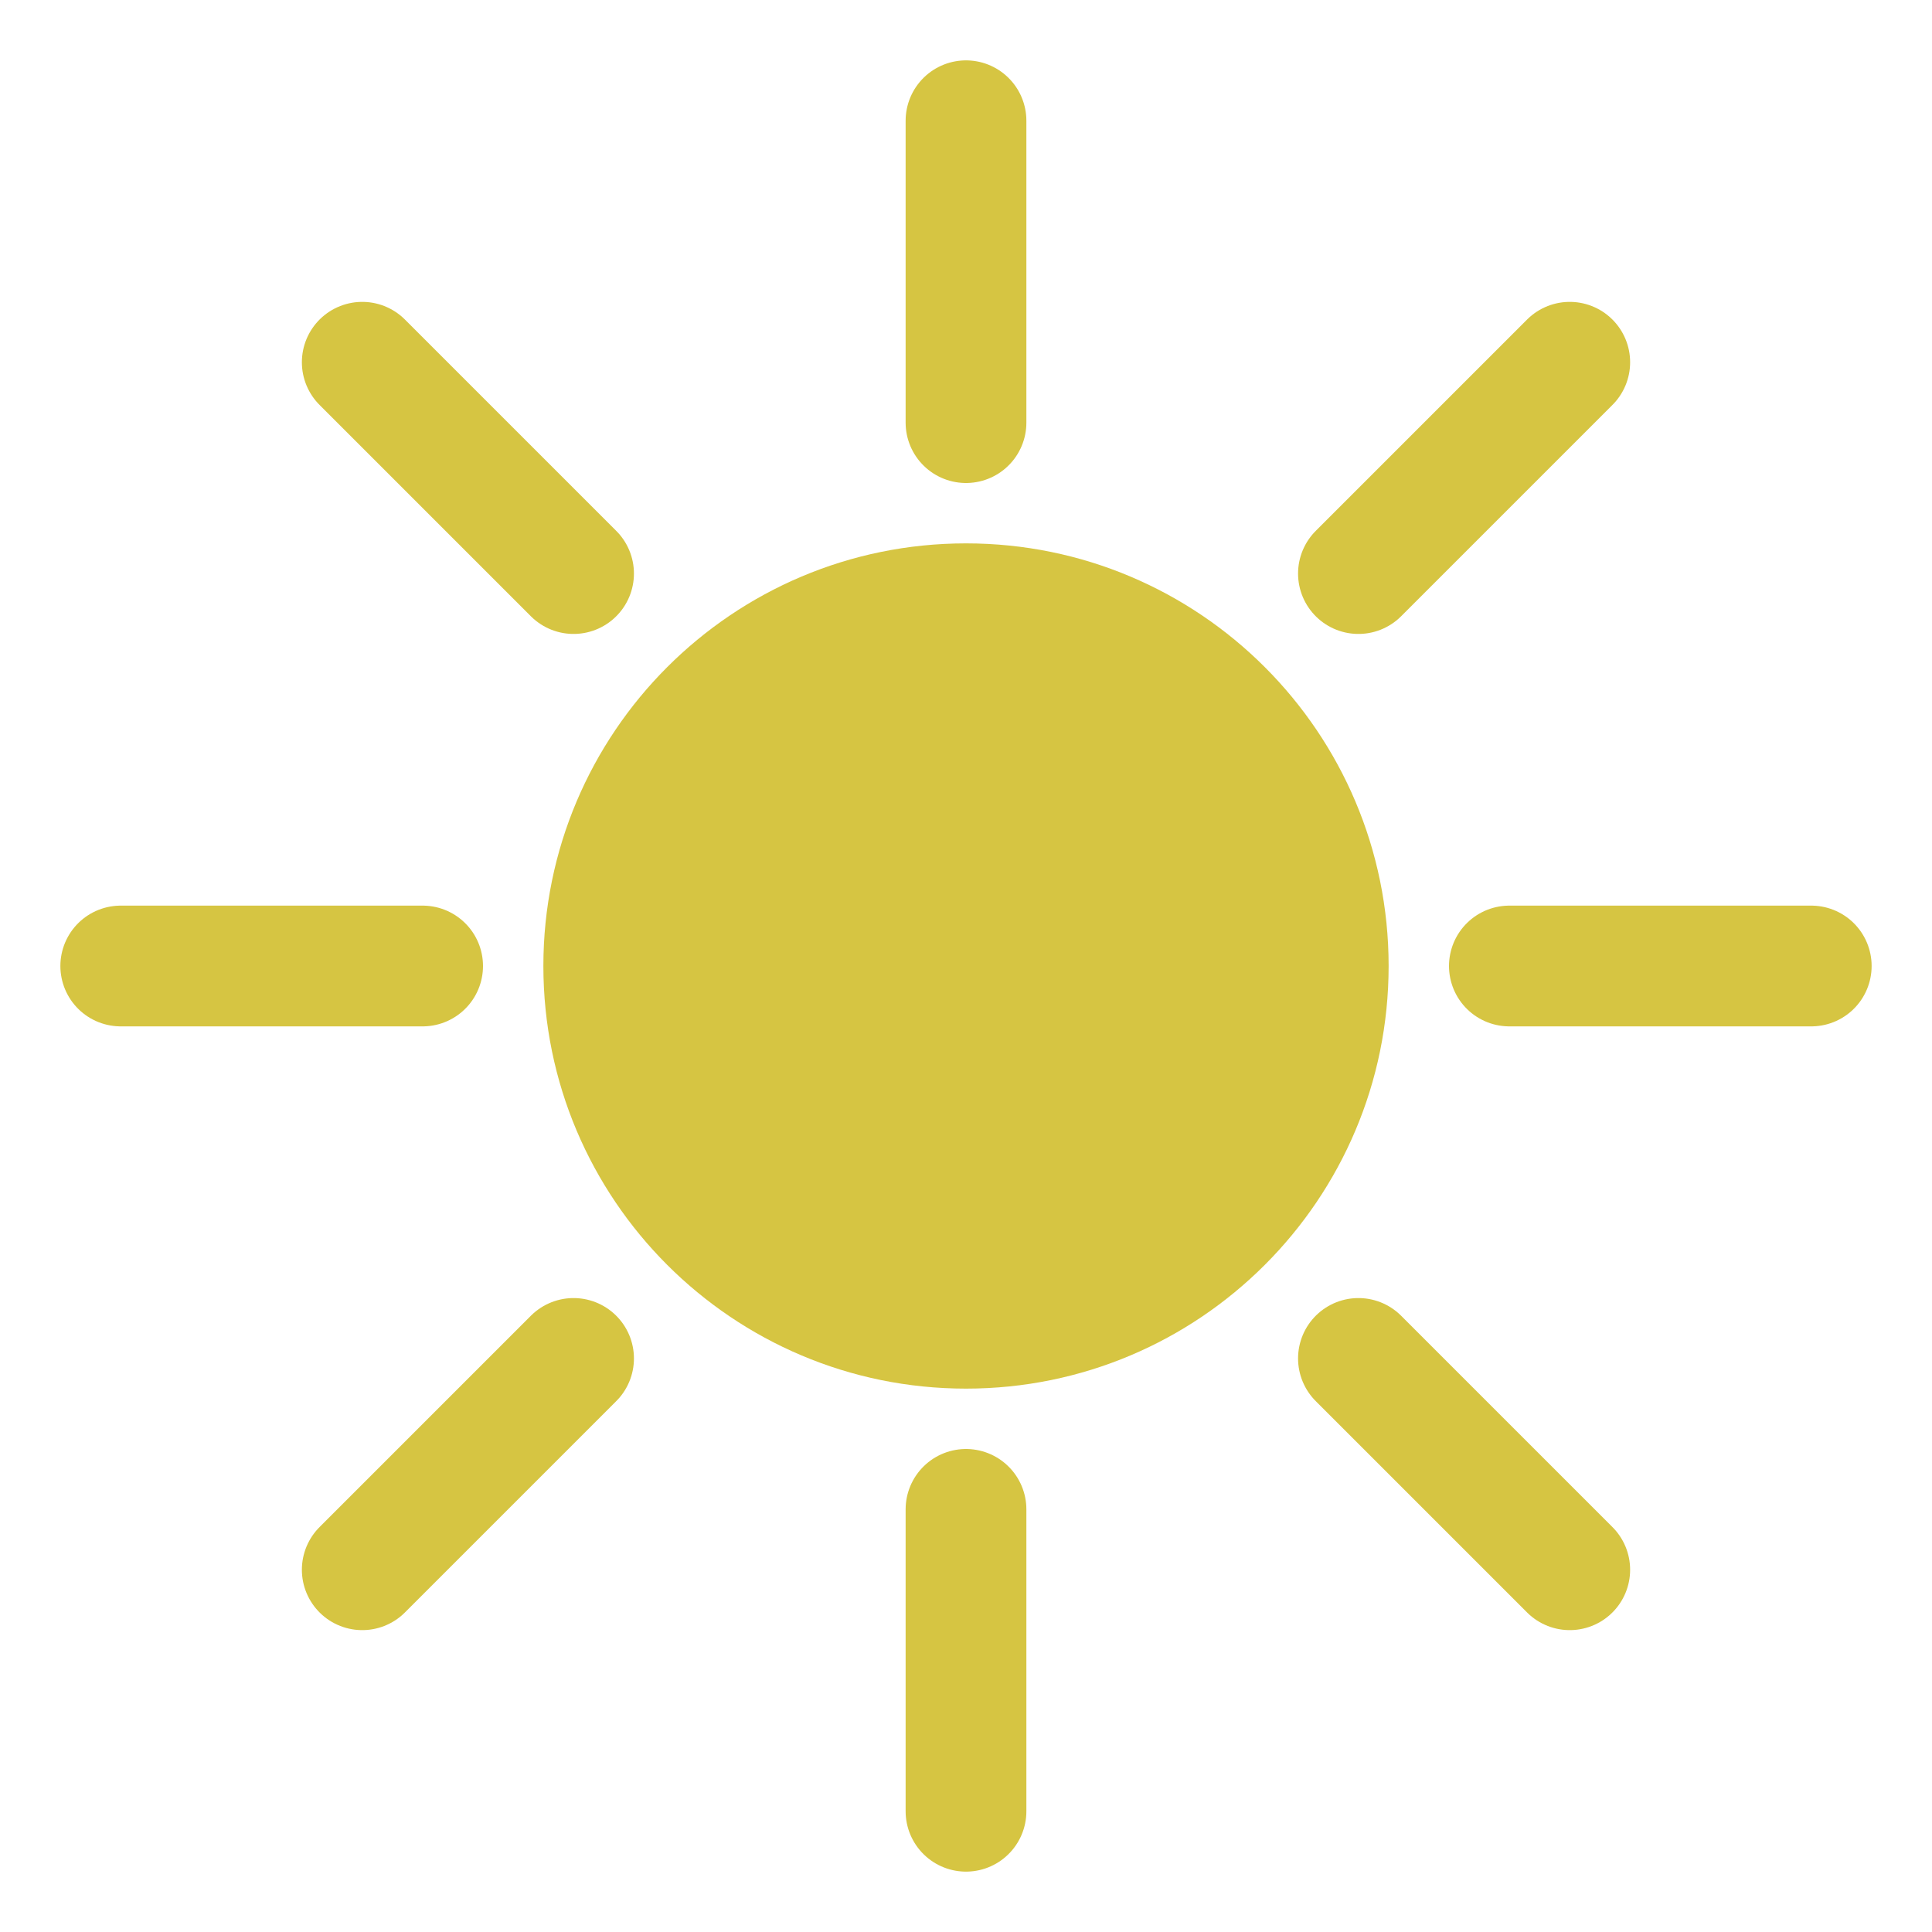
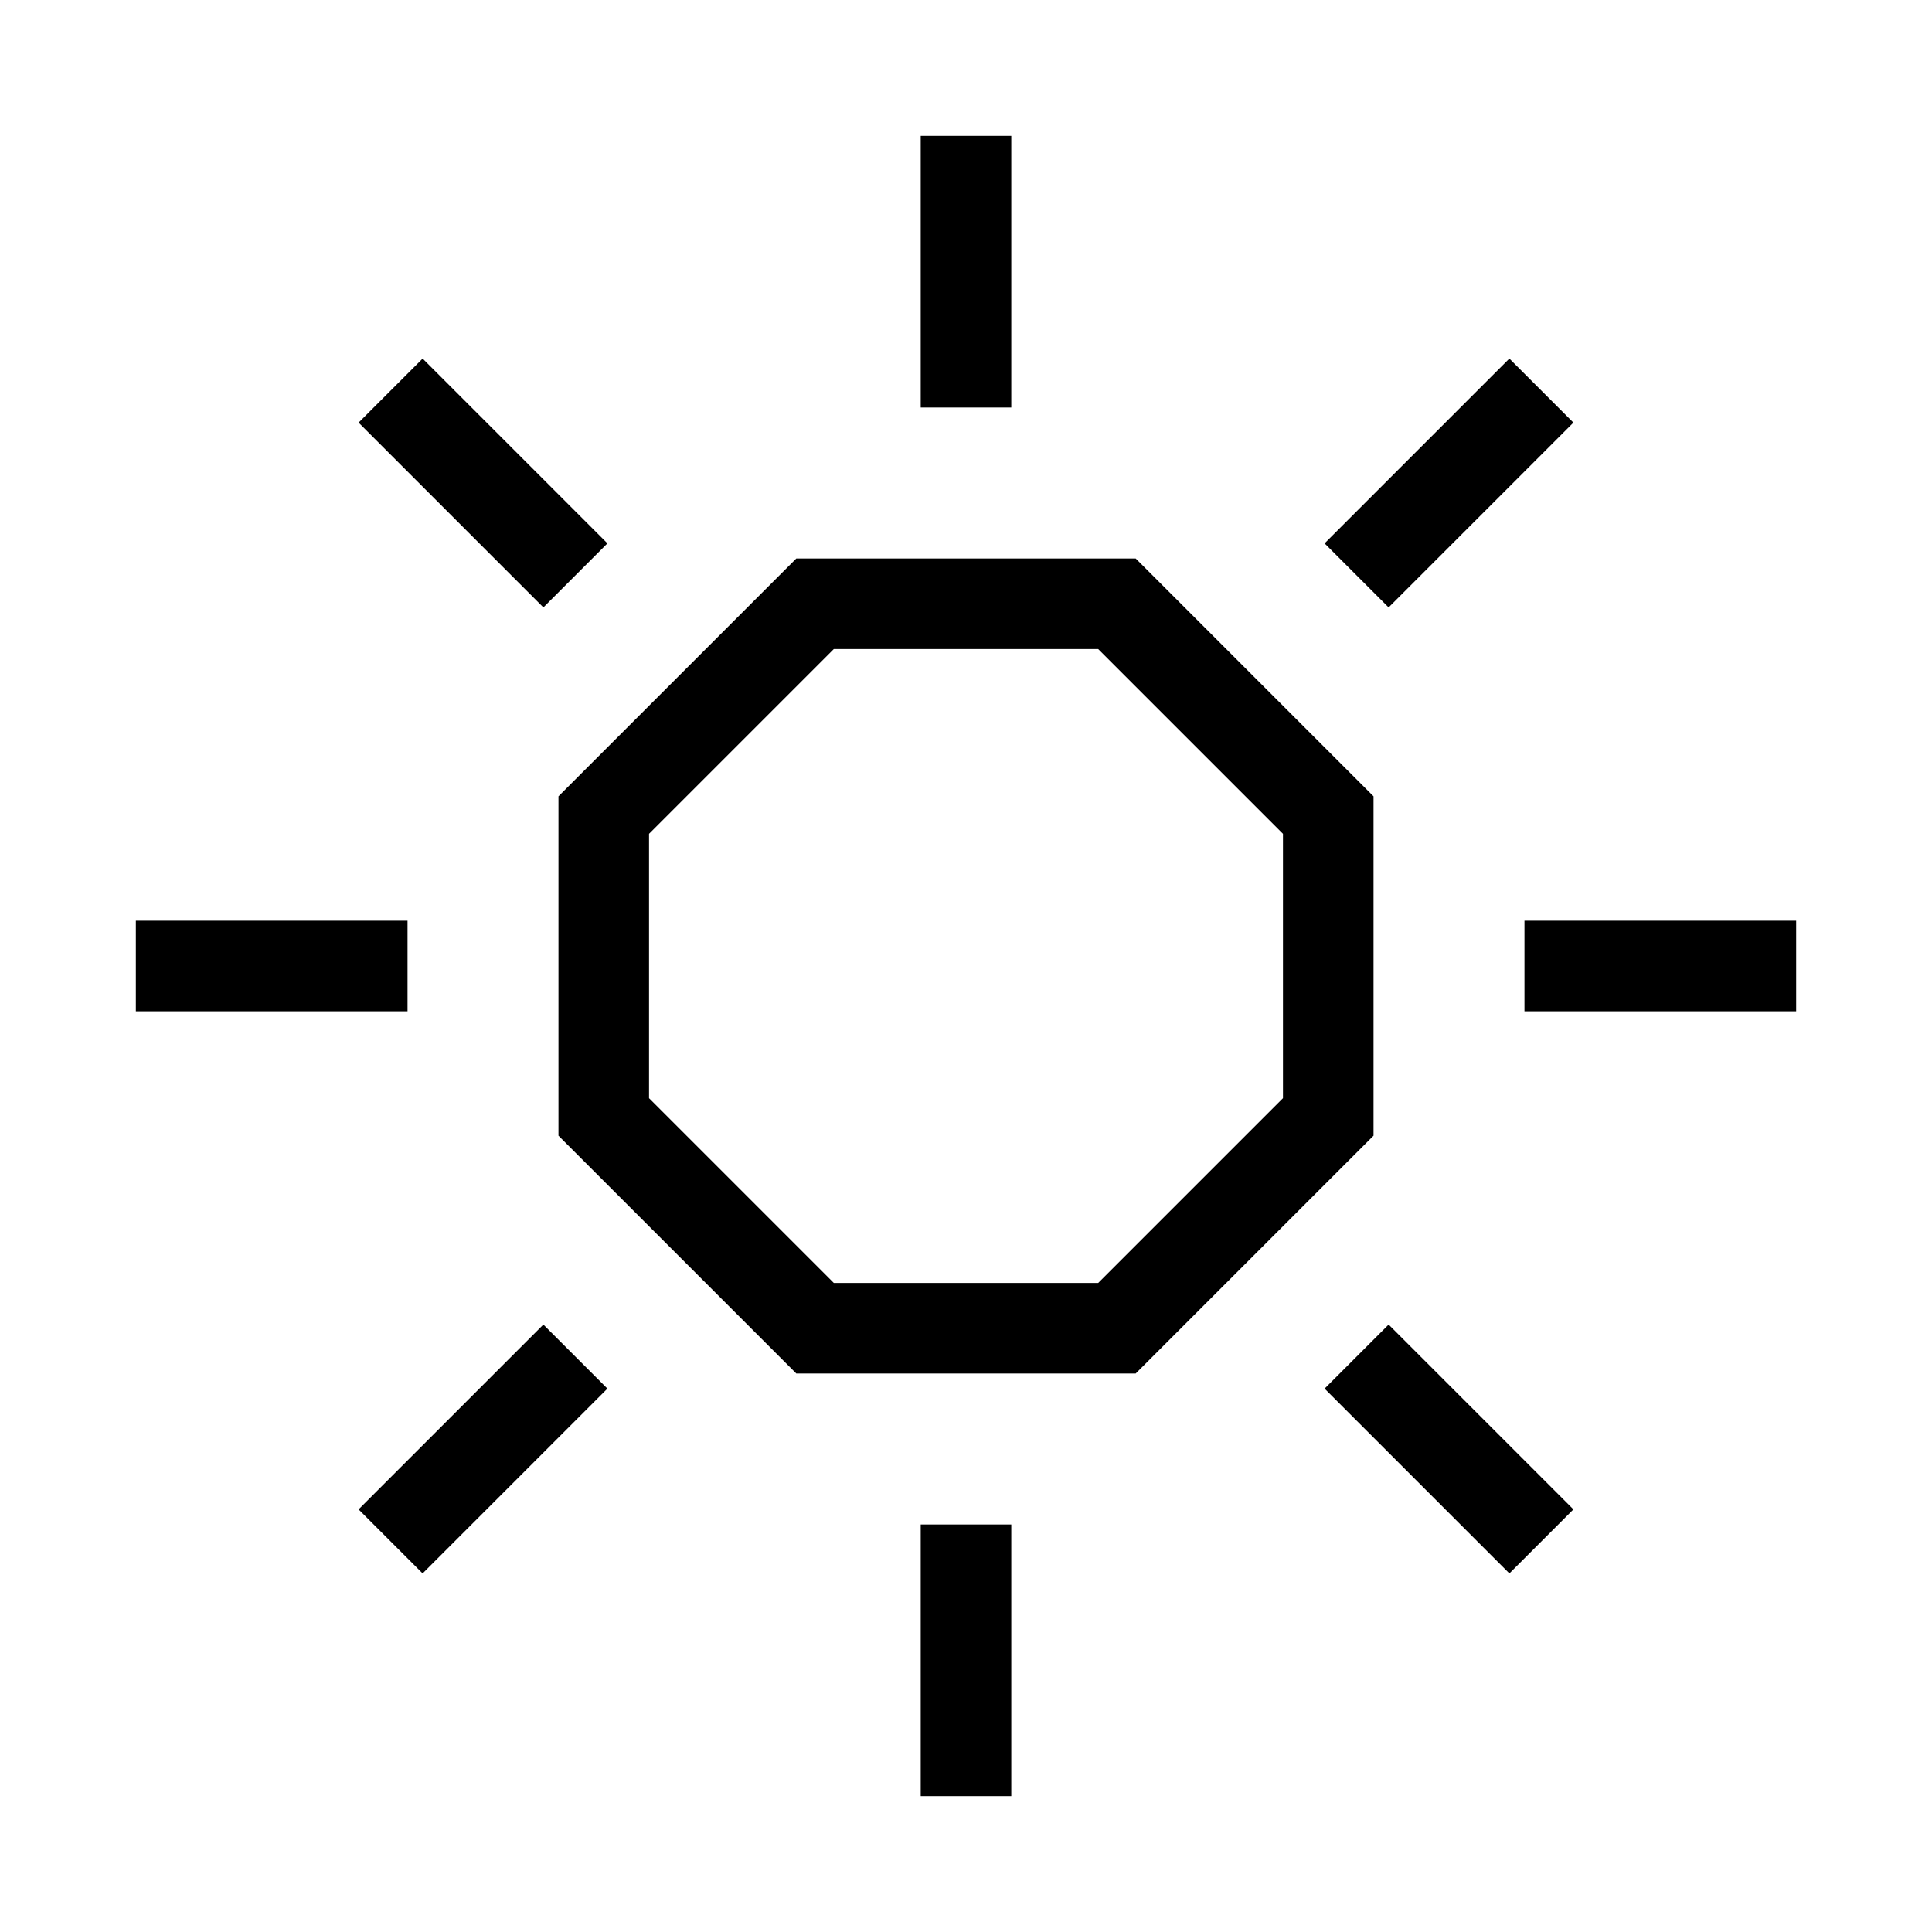
- <svg xmlns="http://www.w3.org/2000/svg" viewBox="0 0 128 128">
-   <circle cx="64" cy="64" r="28" fill="#d6c542" />
-   <g stroke="#d6c542" stroke-width="8" stroke-linecap="round">
-     <line x1="64" y1="8" x2="64" y2="28" />
-     <line x1="64" y1="100" x2="64" y2="120" />
-     <line x1="8" y1="64" x2="28" y2="64" />
-     <line x1="100" y1="64" x2="120" y2="64" />
-     <line x1="24" y1="24" x2="38" y2="38" />
-     <line x1="90" y1="90" x2="104" y2="104" />
-     <line x1="104" y1="24" x2="90" y2="38" />
-     <line x1="38" y1="90" x2="24" y2="104" />
-   </g>
+ <svg xmlns="http://www.w3.org/2000/svg" viewBox="0 0 64 64" fill="none" stroke="currentColor" stroke-width="3" stroke-linecap="square" stroke-linejoin="miter">
+   <path d="M27 20H37L44 27V37L37 44H27L20 37V27Z" />
+   <path d="M32 6V12M32 52V58M6 32H12M52 32H58M14 14L18 18M50 14L46 18M14 50L18 46M50 50L46 46" />
</svg>
